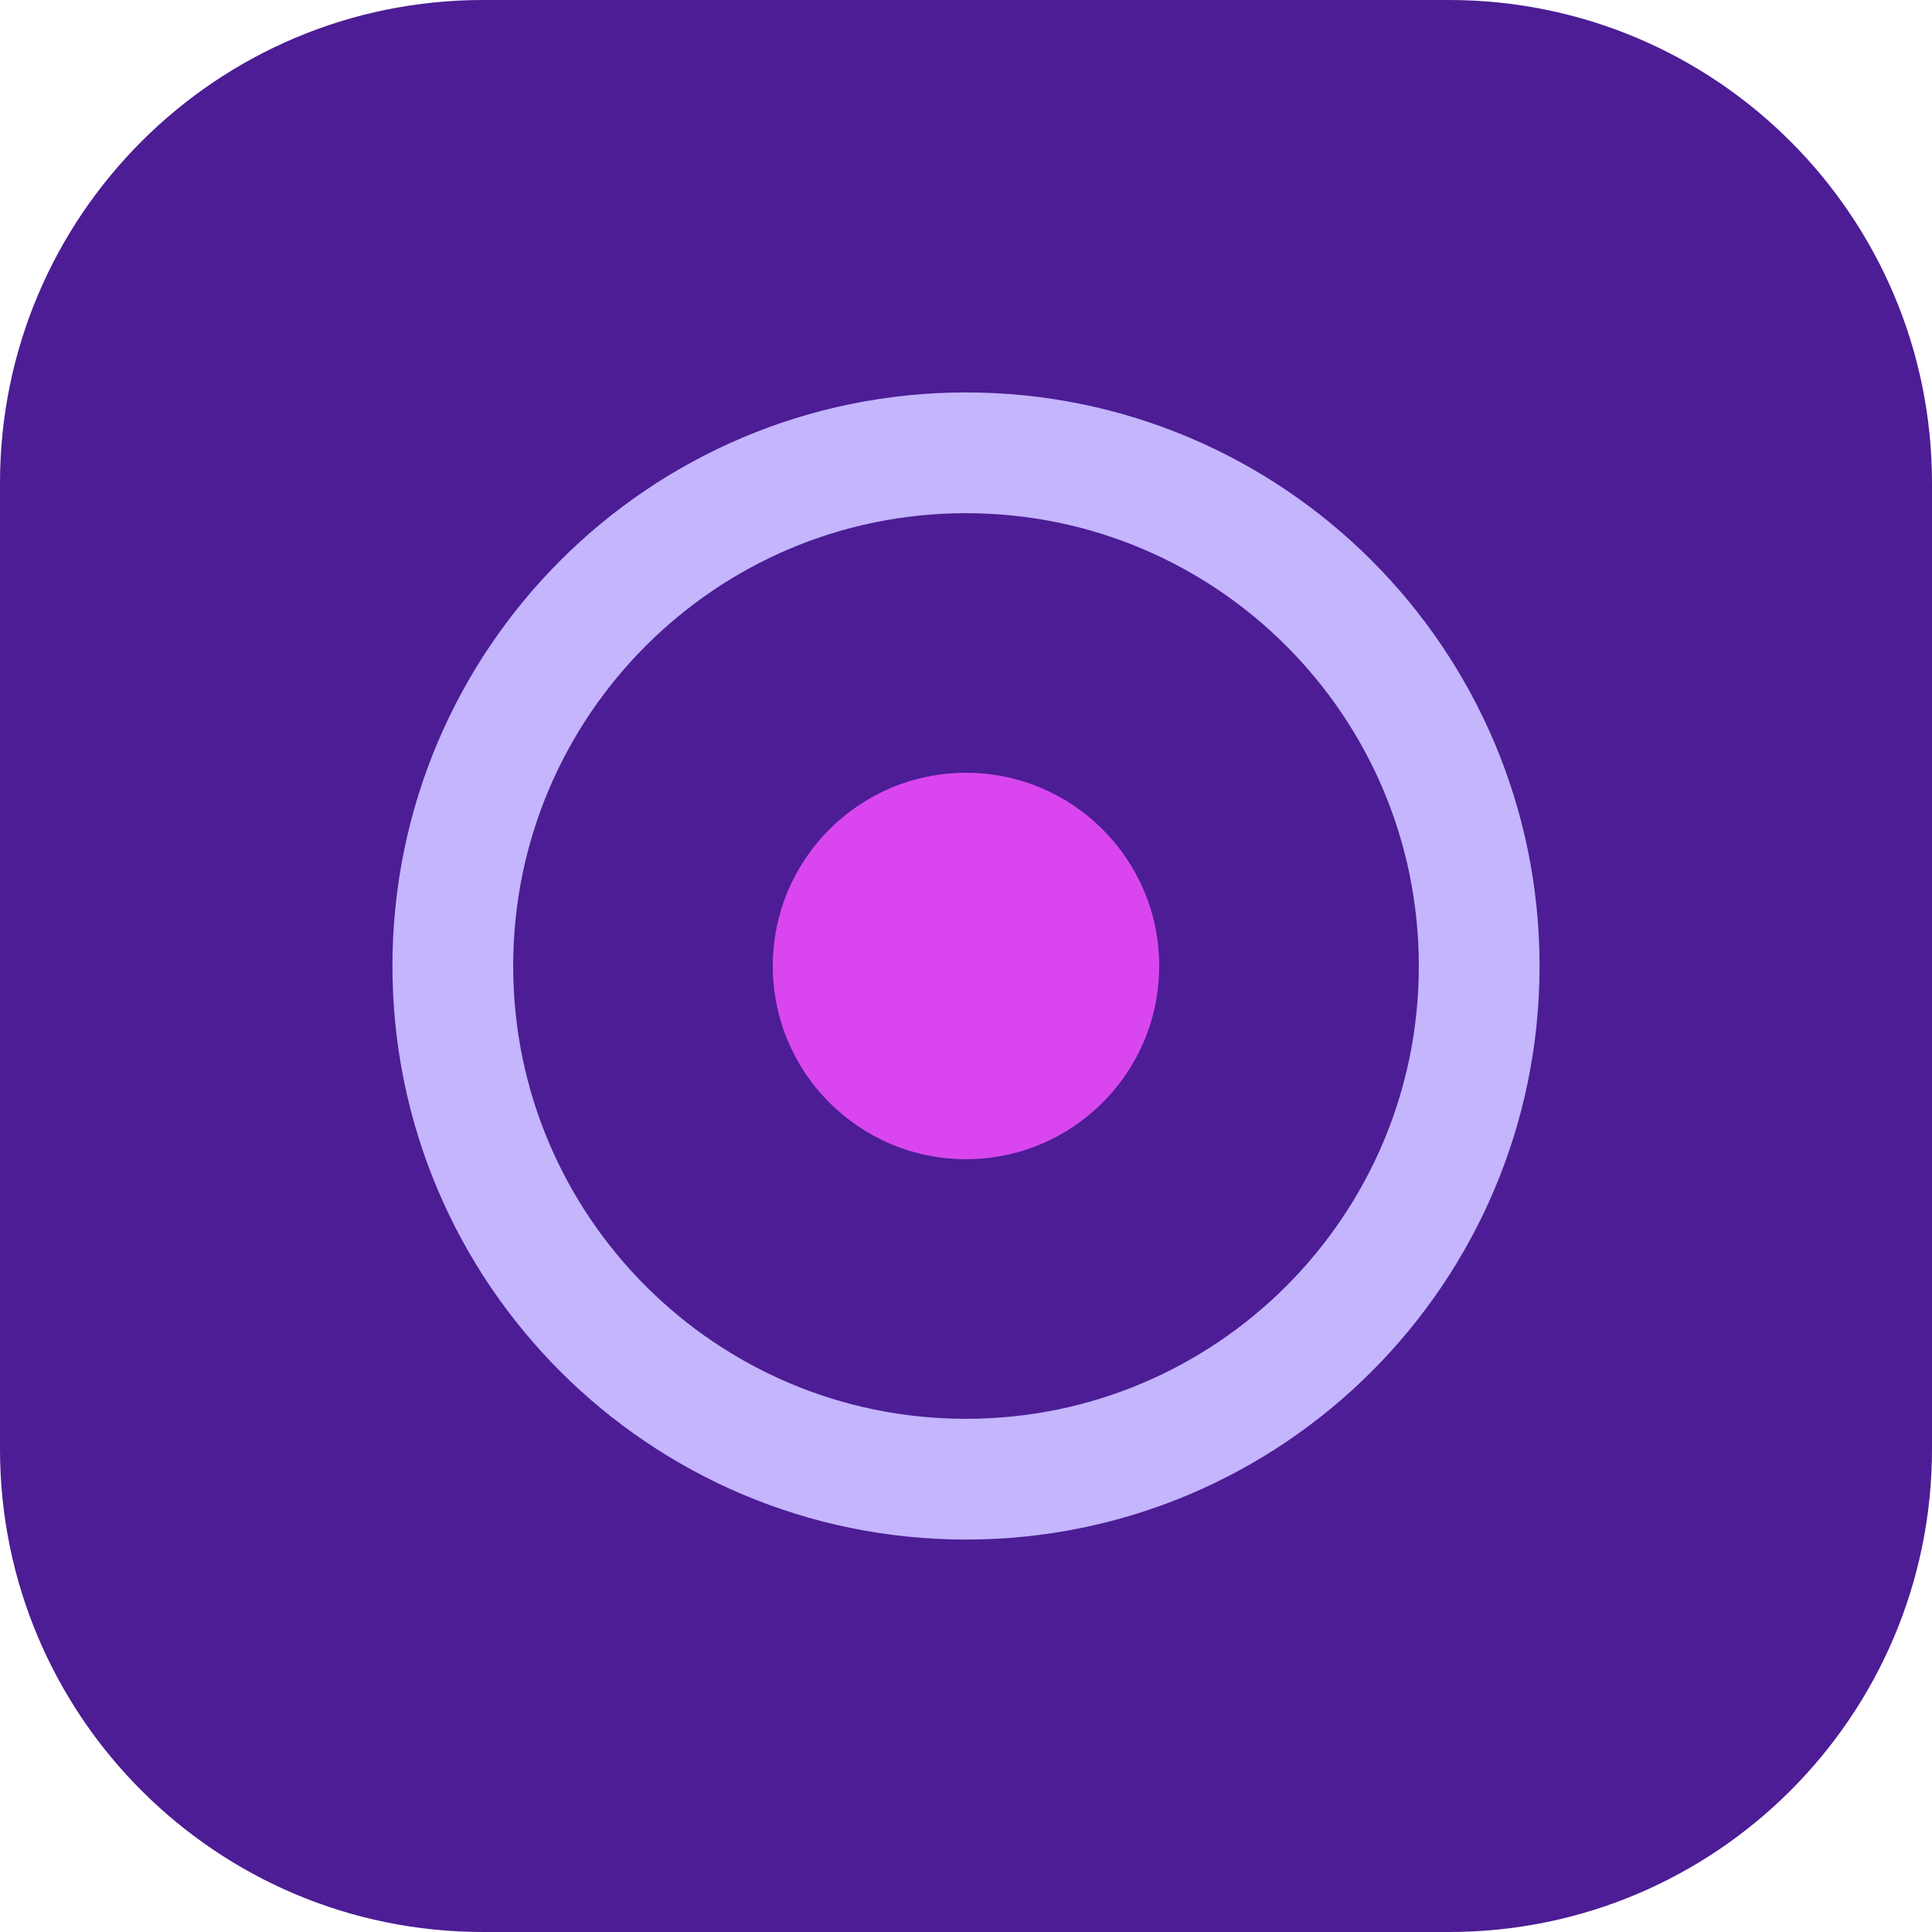
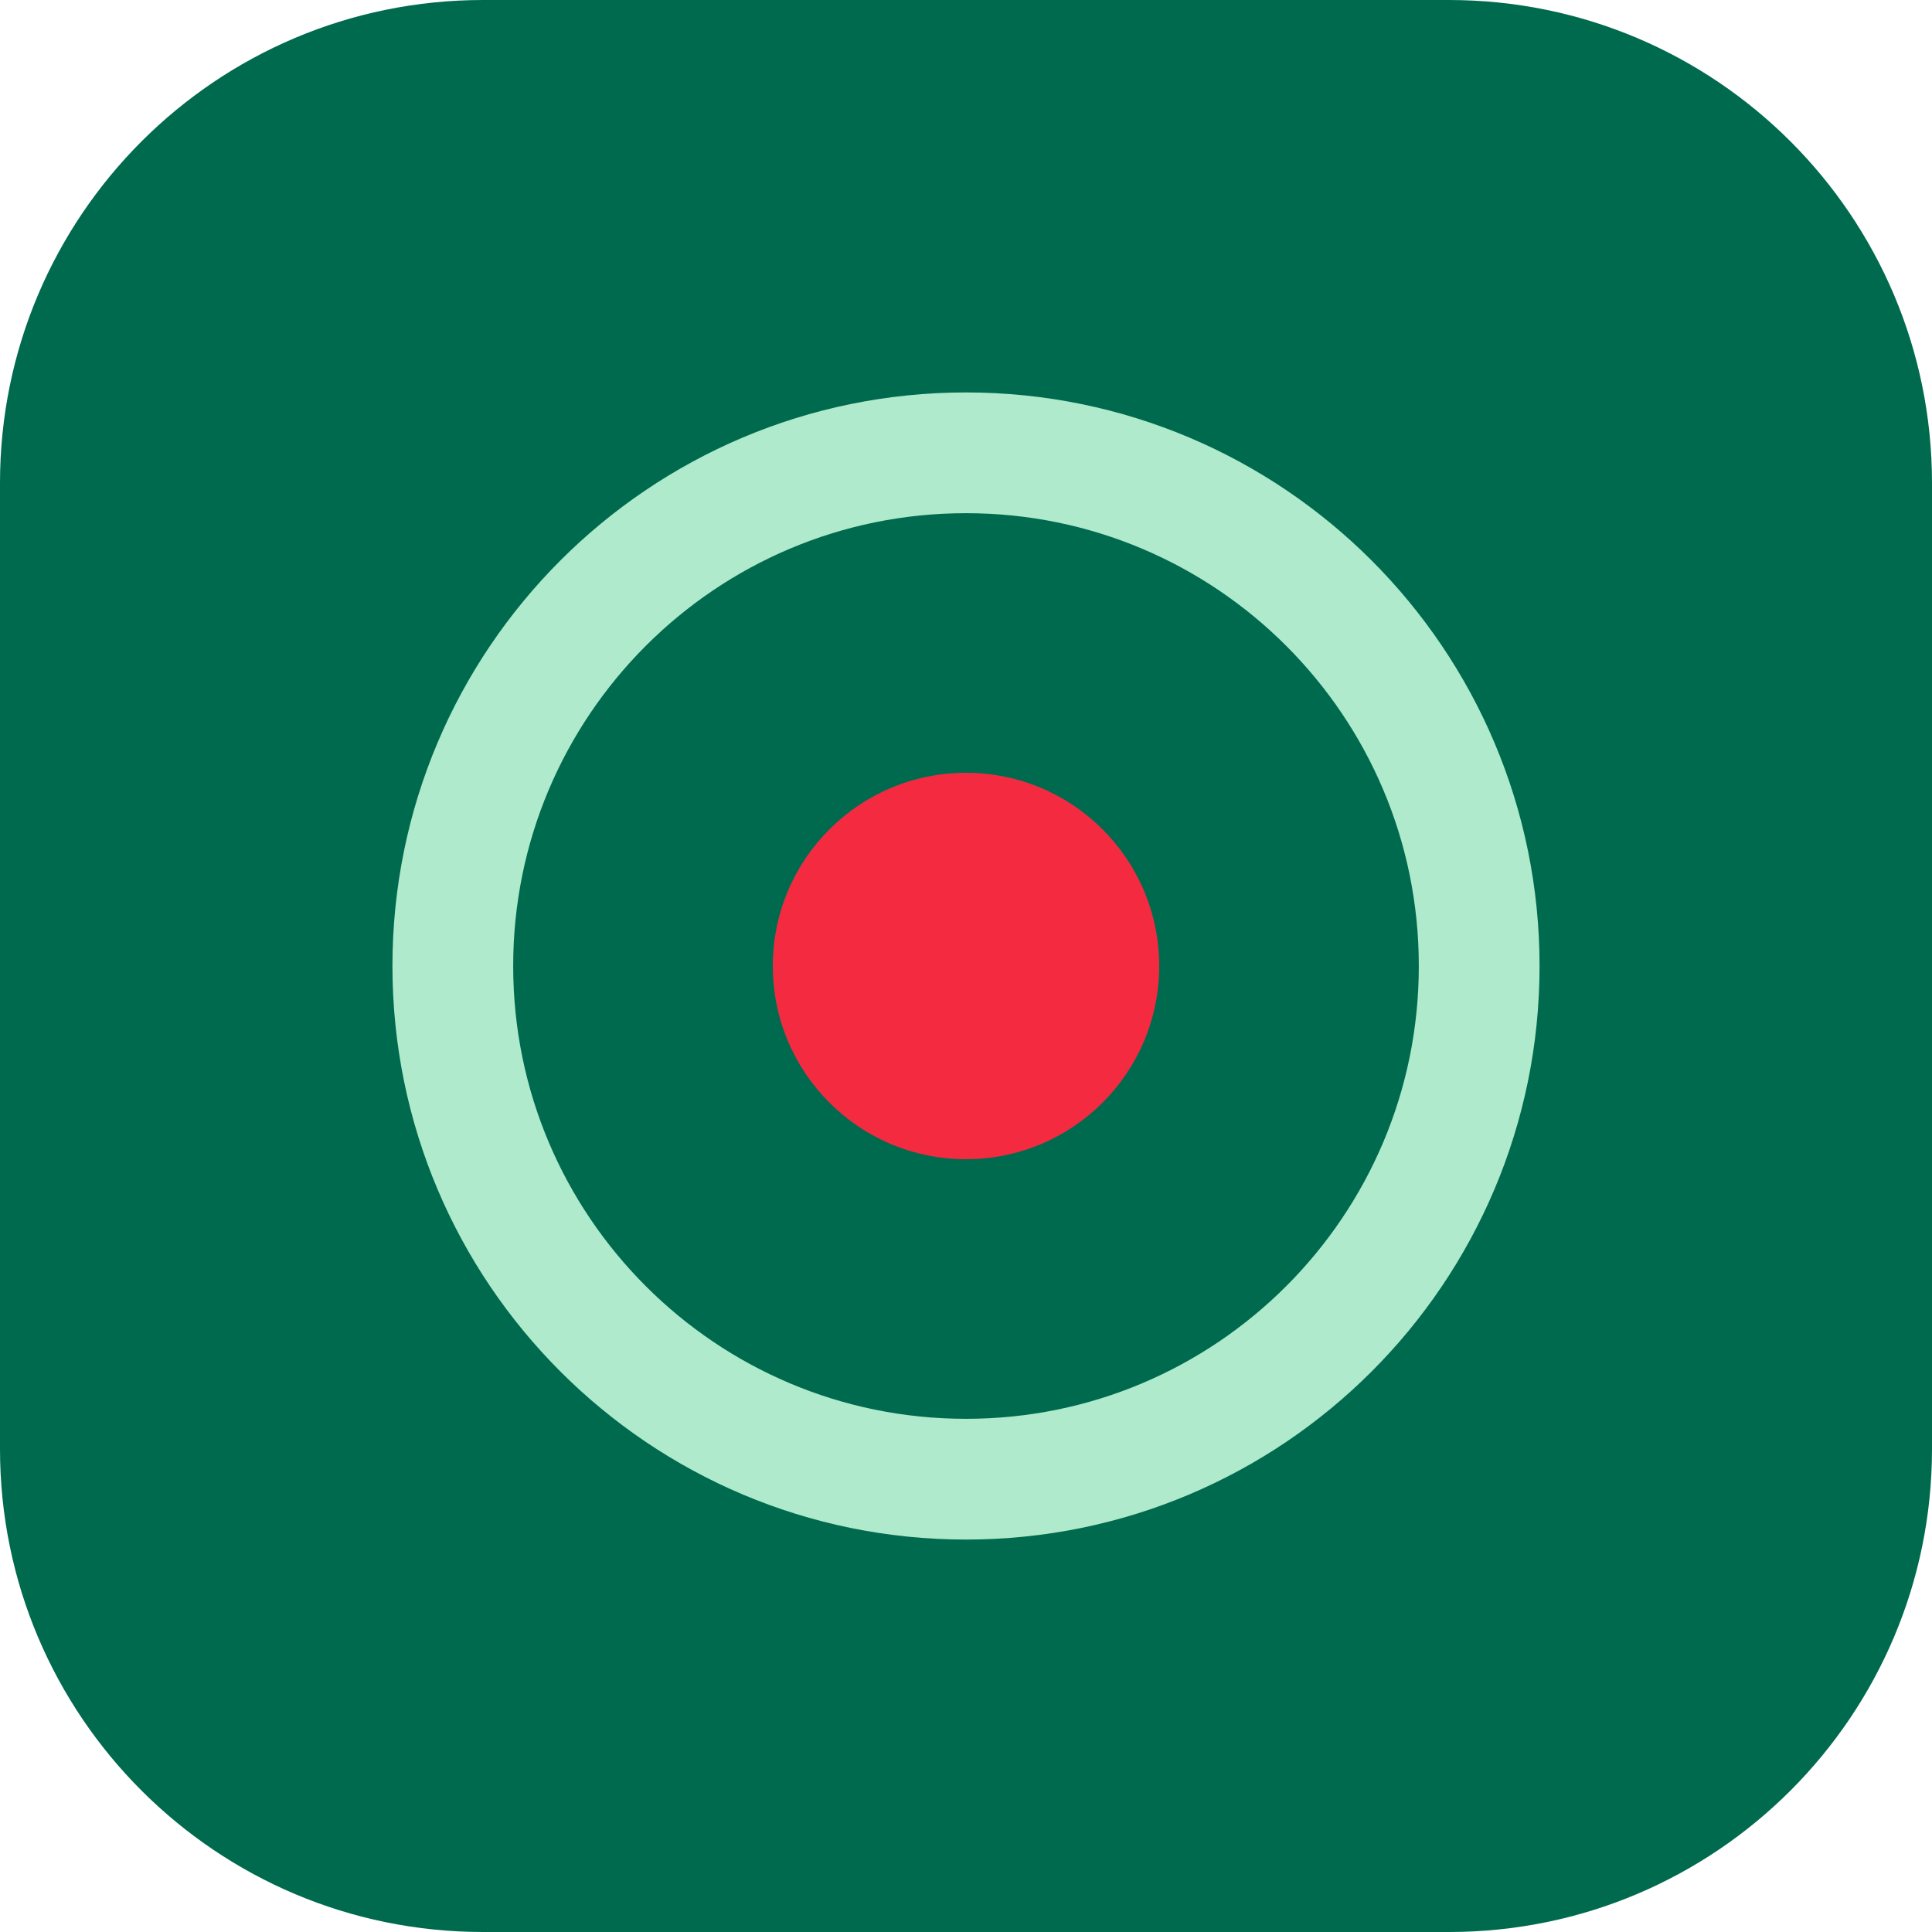
<svg xmlns="http://www.w3.org/2000/svg" viewBox="0 0 32 32">
-   <rect width="32" height="32" rx="8" fill="#4c1d95" />
-   <circle cx="16" cy="16" r="8.5" fill="none" stroke="#c4b5fd" stroke-width="2" />
-   <circle cx="16" cy="16" r="3.2" fill="#d946ef" />
+   <rect width="32" height="32" rx="8" fill="#006a4e" />
+   <circle cx="16" cy="16" r="8.5" fill="none" stroke="#aeeacb" stroke-width="2" />
+   <circle cx="16" cy="16" r="3.2" fill="#f42a41" />
</svg>
